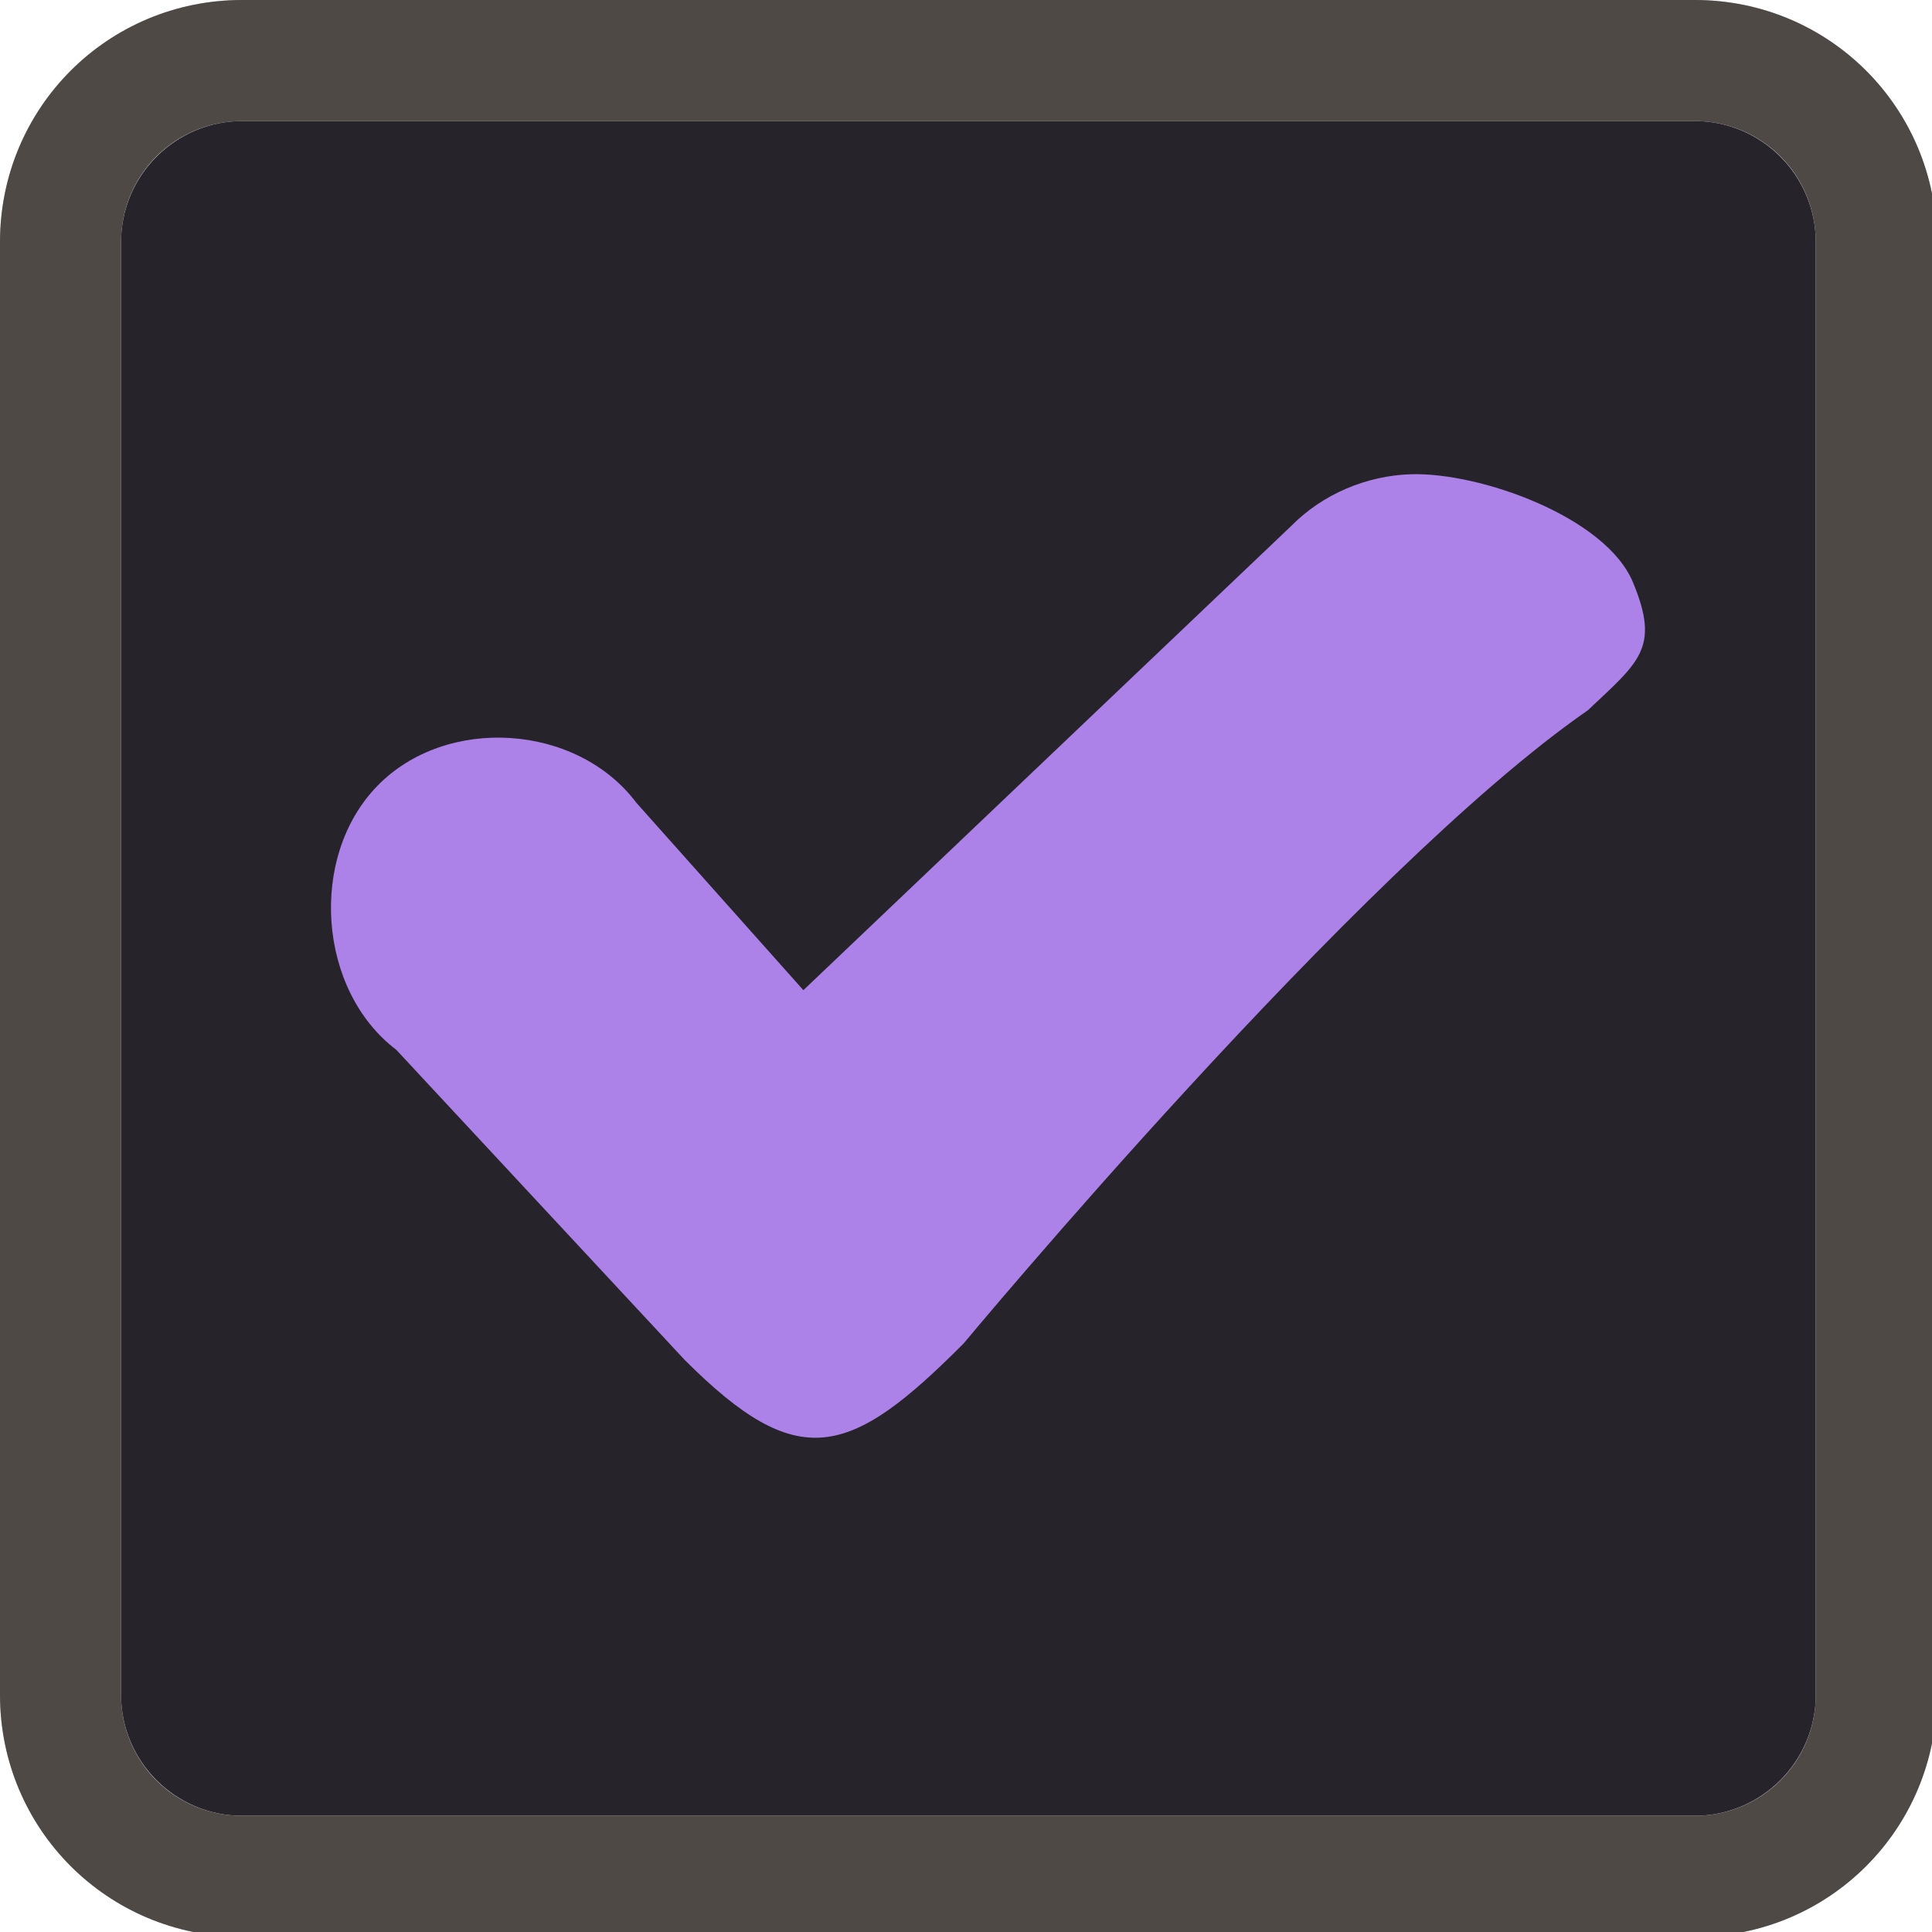
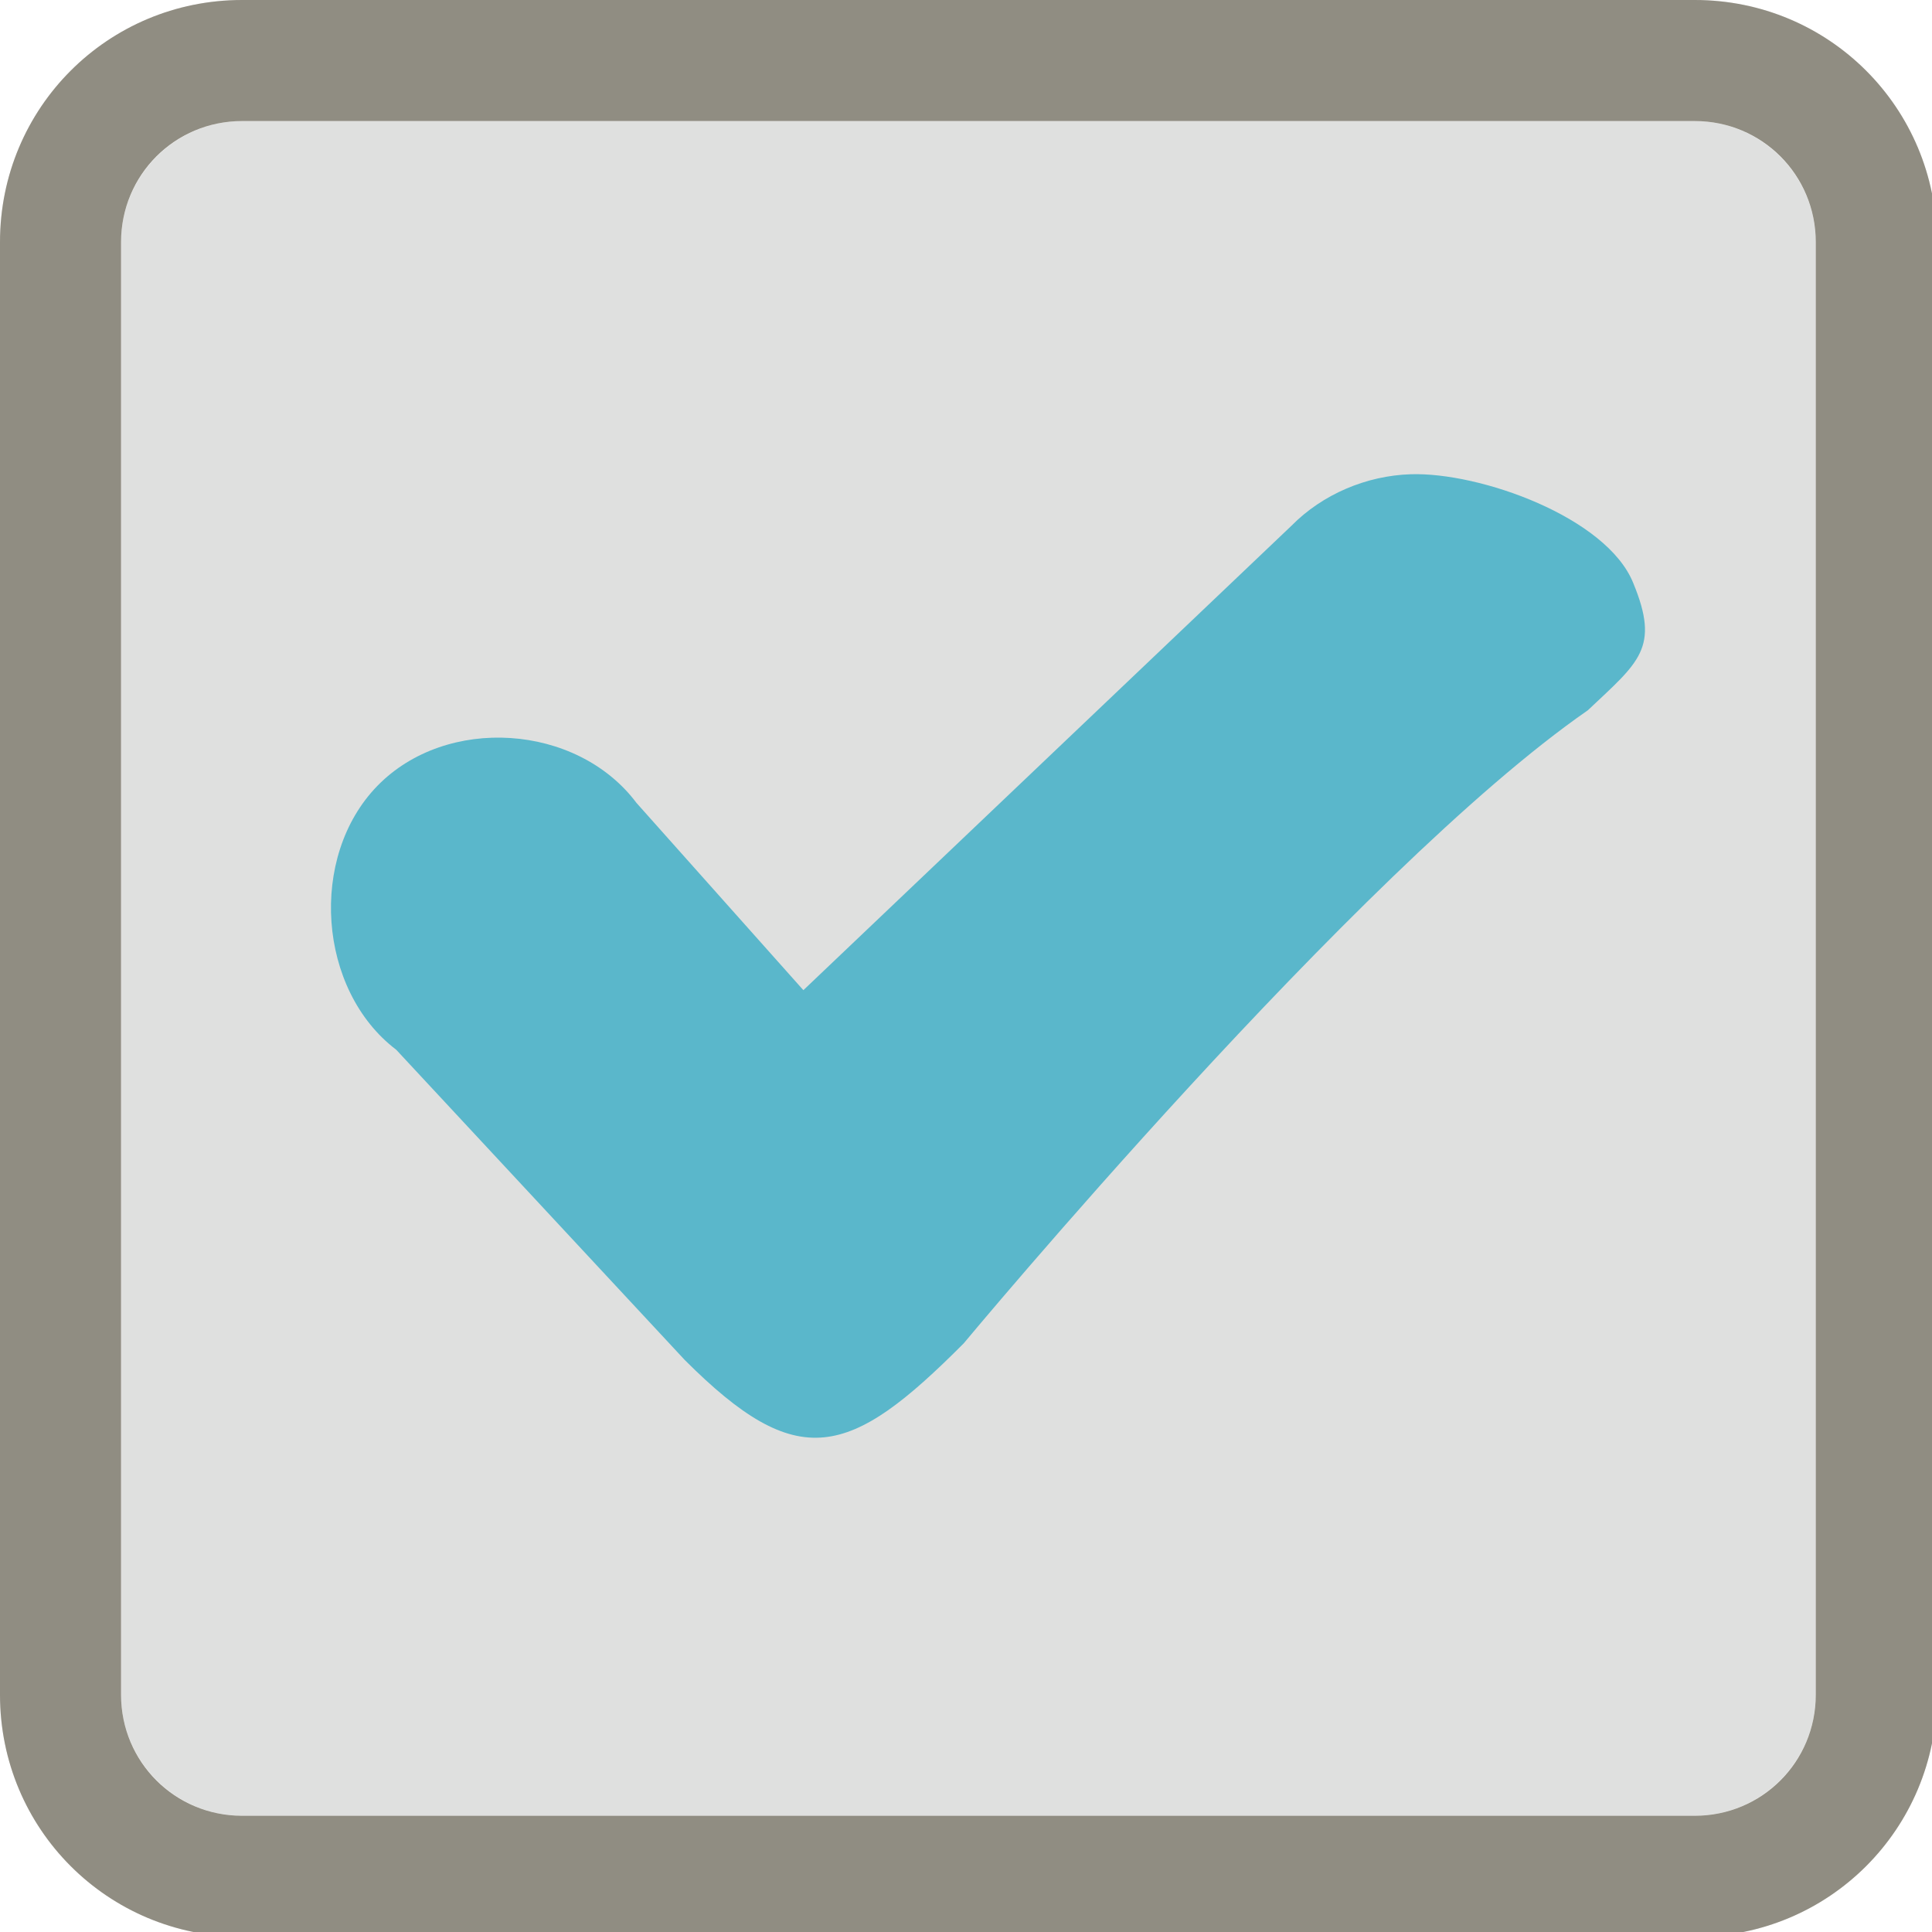
<svg xmlns="http://www.w3.org/2000/svg" width="133pt" height="133pt" viewBox="0 0 133 133" version="1.1">
  <g id="surface1">
-     <path style=" stroke:none;fill-rule:nonzero;fill:#27232b;fill-opacity:1;" d="M 16.668 8.332 L 116.668 8.332 C 121.258 8.332 125 12.078 125 16.668 L 125 116.668 C 125 121.258 121.258 125 116.668 125 L 16.668 125 C 12.078 125 8.332 121.258 8.332 116.668 L 8.332 16.668 C 8.332 12.078 12.078 8.332 16.668 8.332 Z M 16.668 8.332 " />
-     <path style=" stroke:none;fill-rule:nonzero;fill:#141216;fill-opacity:1;" d="M 16.668 0 C 7.422 0 0 7.422 0 16.668 L 0 116.668 C 0 125.91 7.422 133.332 16.668 133.332 L 116.668 133.332 C 125.91 133.332 133.332 125.91 133.332 116.668 L 133.332 16.668 C 133.332 7.422 125.91 0 116.668 0 Z M 16.668 8.332 L 116.668 8.332 C 121.289 8.332 125 12.043 125 16.668 L 125 116.668 C 125 121.289 121.289 125 116.668 125 L 16.668 125 C 12.043 125 8.332 121.289 8.332 116.668 L 8.332 16.668 C 8.332 12.043 12.043 8.332 16.668 8.332 Z M 16.668 8.332 " />
-     <path style=" stroke:none;fill-rule:nonzero;fill:#d8cab8;fill-opacity:0.30;" d="M 16.668 0 C 7.422 0 0 7.422 0 16.668 L 0 116.668 C 0 125.91 7.422 133.332 16.668 133.332 L 116.668 133.332 C 125.91 133.332 133.332 125.91 133.332 116.668 L 133.332 16.668 C 133.332 7.422 125.91 0 116.668 0 Z M 16.668 8.332 L 116.668 8.332 C 121.289 8.332 125 12.043 125 16.668 L 125 116.668 C 125 121.289 121.289 125 116.668 125 L 16.668 125 C 12.043 125 8.332 121.289 8.332 116.668 L 8.332 16.668 C 8.332 12.043 12.043 8.332 16.668 8.332 Z M 16.668 8.332 " />
-     <path style=" stroke:none;fill-rule:nonzero;fill:#AC82E9;fill-opacity:1;" d="M 97.102 32.648 C 94.074 32.746 91.047 34.016 88.898 36.199 L 55.305 68.164 L 43.816 55.273 C 39.715 49.805 30.73 49.219 25.977 54.102 C 21.223 58.984 21.875 68.164 27.277 72.266 L 47.137 93.621 C 54.949 101.434 58.465 100.391 66.34 92.48 C 66.34 92.48 93.426 59.895 109.309 48.895 C 112.824 45.574 114.289 44.629 112.434 40.137 C 110.613 35.613 101.887 32.488 97.102 32.648 Z M 97.102 32.648 " />
+     <path style=" stroke:none;fill-rule:nonzero;fill:#dfe0df;fill-opacity:1;" d="M 16.668 8.332 L 116.668 8.332 C 121.258 8.332 125 12.078 125 16.668 L 125 116.668 C 125 121.258 121.258 125 116.668 125 L 16.668 125 C 12.078 125 8.332 121.258 8.332 116.668 L 8.332 16.668 C 8.332 12.078 12.078 8.332 16.668 8.332 Z M 16.668 8.332 " />
+     <path style=" stroke:none;fill-rule:nonzero;fill:#c3bdaf;fill-opacity:1;" d="M 16.668 0 C 7.422 0 0 7.422 0 16.668 L 0 116.668 C 0 125.91 7.422 133.332 16.668 133.332 L 116.668 133.332 C 125.91 133.332 133.332 125.91 133.332 116.668 L 133.332 16.668 C 133.332 7.422 125.91 0 116.668 0 Z M 16.668 8.332 L 116.668 8.332 C 121.289 8.332 125 12.043 125 16.668 L 125 116.668 C 125 121.289 121.289 125 116.668 125 L 16.668 125 C 12.043 125 8.332 121.289 8.332 116.668 L 8.332 16.668 C 8.332 12.043 12.043 8.332 16.668 8.332 Z M 16.668 8.332 " />
+     <path style=" stroke:none;fill-rule:nonzero;fill:#1a1b1a;fill-opacity:0.30;" d="M 16.668 0 C 7.422 0 0 7.422 0 16.668 L 0 116.668 C 0 125.91 7.422 133.332 16.668 133.332 L 116.668 133.332 C 125.91 133.332 133.332 125.91 133.332 116.668 L 133.332 16.668 C 133.332 7.422 125.91 0 116.668 0 Z M 16.668 8.332 L 116.668 8.332 C 121.289 8.332 125 12.043 125 16.668 L 125 116.668 C 125 121.289 121.289 125 116.668 125 L 16.668 125 C 12.043 125 8.332 121.289 8.332 116.668 L 8.332 16.668 C 8.332 12.043 12.043 8.332 16.668 8.332 Z M 16.668 8.332 " />
+     <path style=" stroke:none;fill-rule:nonzero;fill:#5ab7cb;fill-opacity:1;" d="M 97.102 32.648 C 94.074 32.746 91.047 34.016 88.898 36.199 L 55.305 68.164 L 43.816 55.273 C 39.715 49.805 30.73 49.219 25.977 54.102 C 21.223 58.984 21.875 68.164 27.277 72.266 L 47.137 93.621 C 54.949 101.434 58.465 100.391 66.34 92.48 C 66.34 92.48 93.426 59.895 109.309 48.895 C 112.824 45.574 114.289 44.629 112.434 40.137 C 110.613 35.613 101.887 32.488 97.102 32.648 Z M 97.102 32.648 " />
  </g>
</svg>
